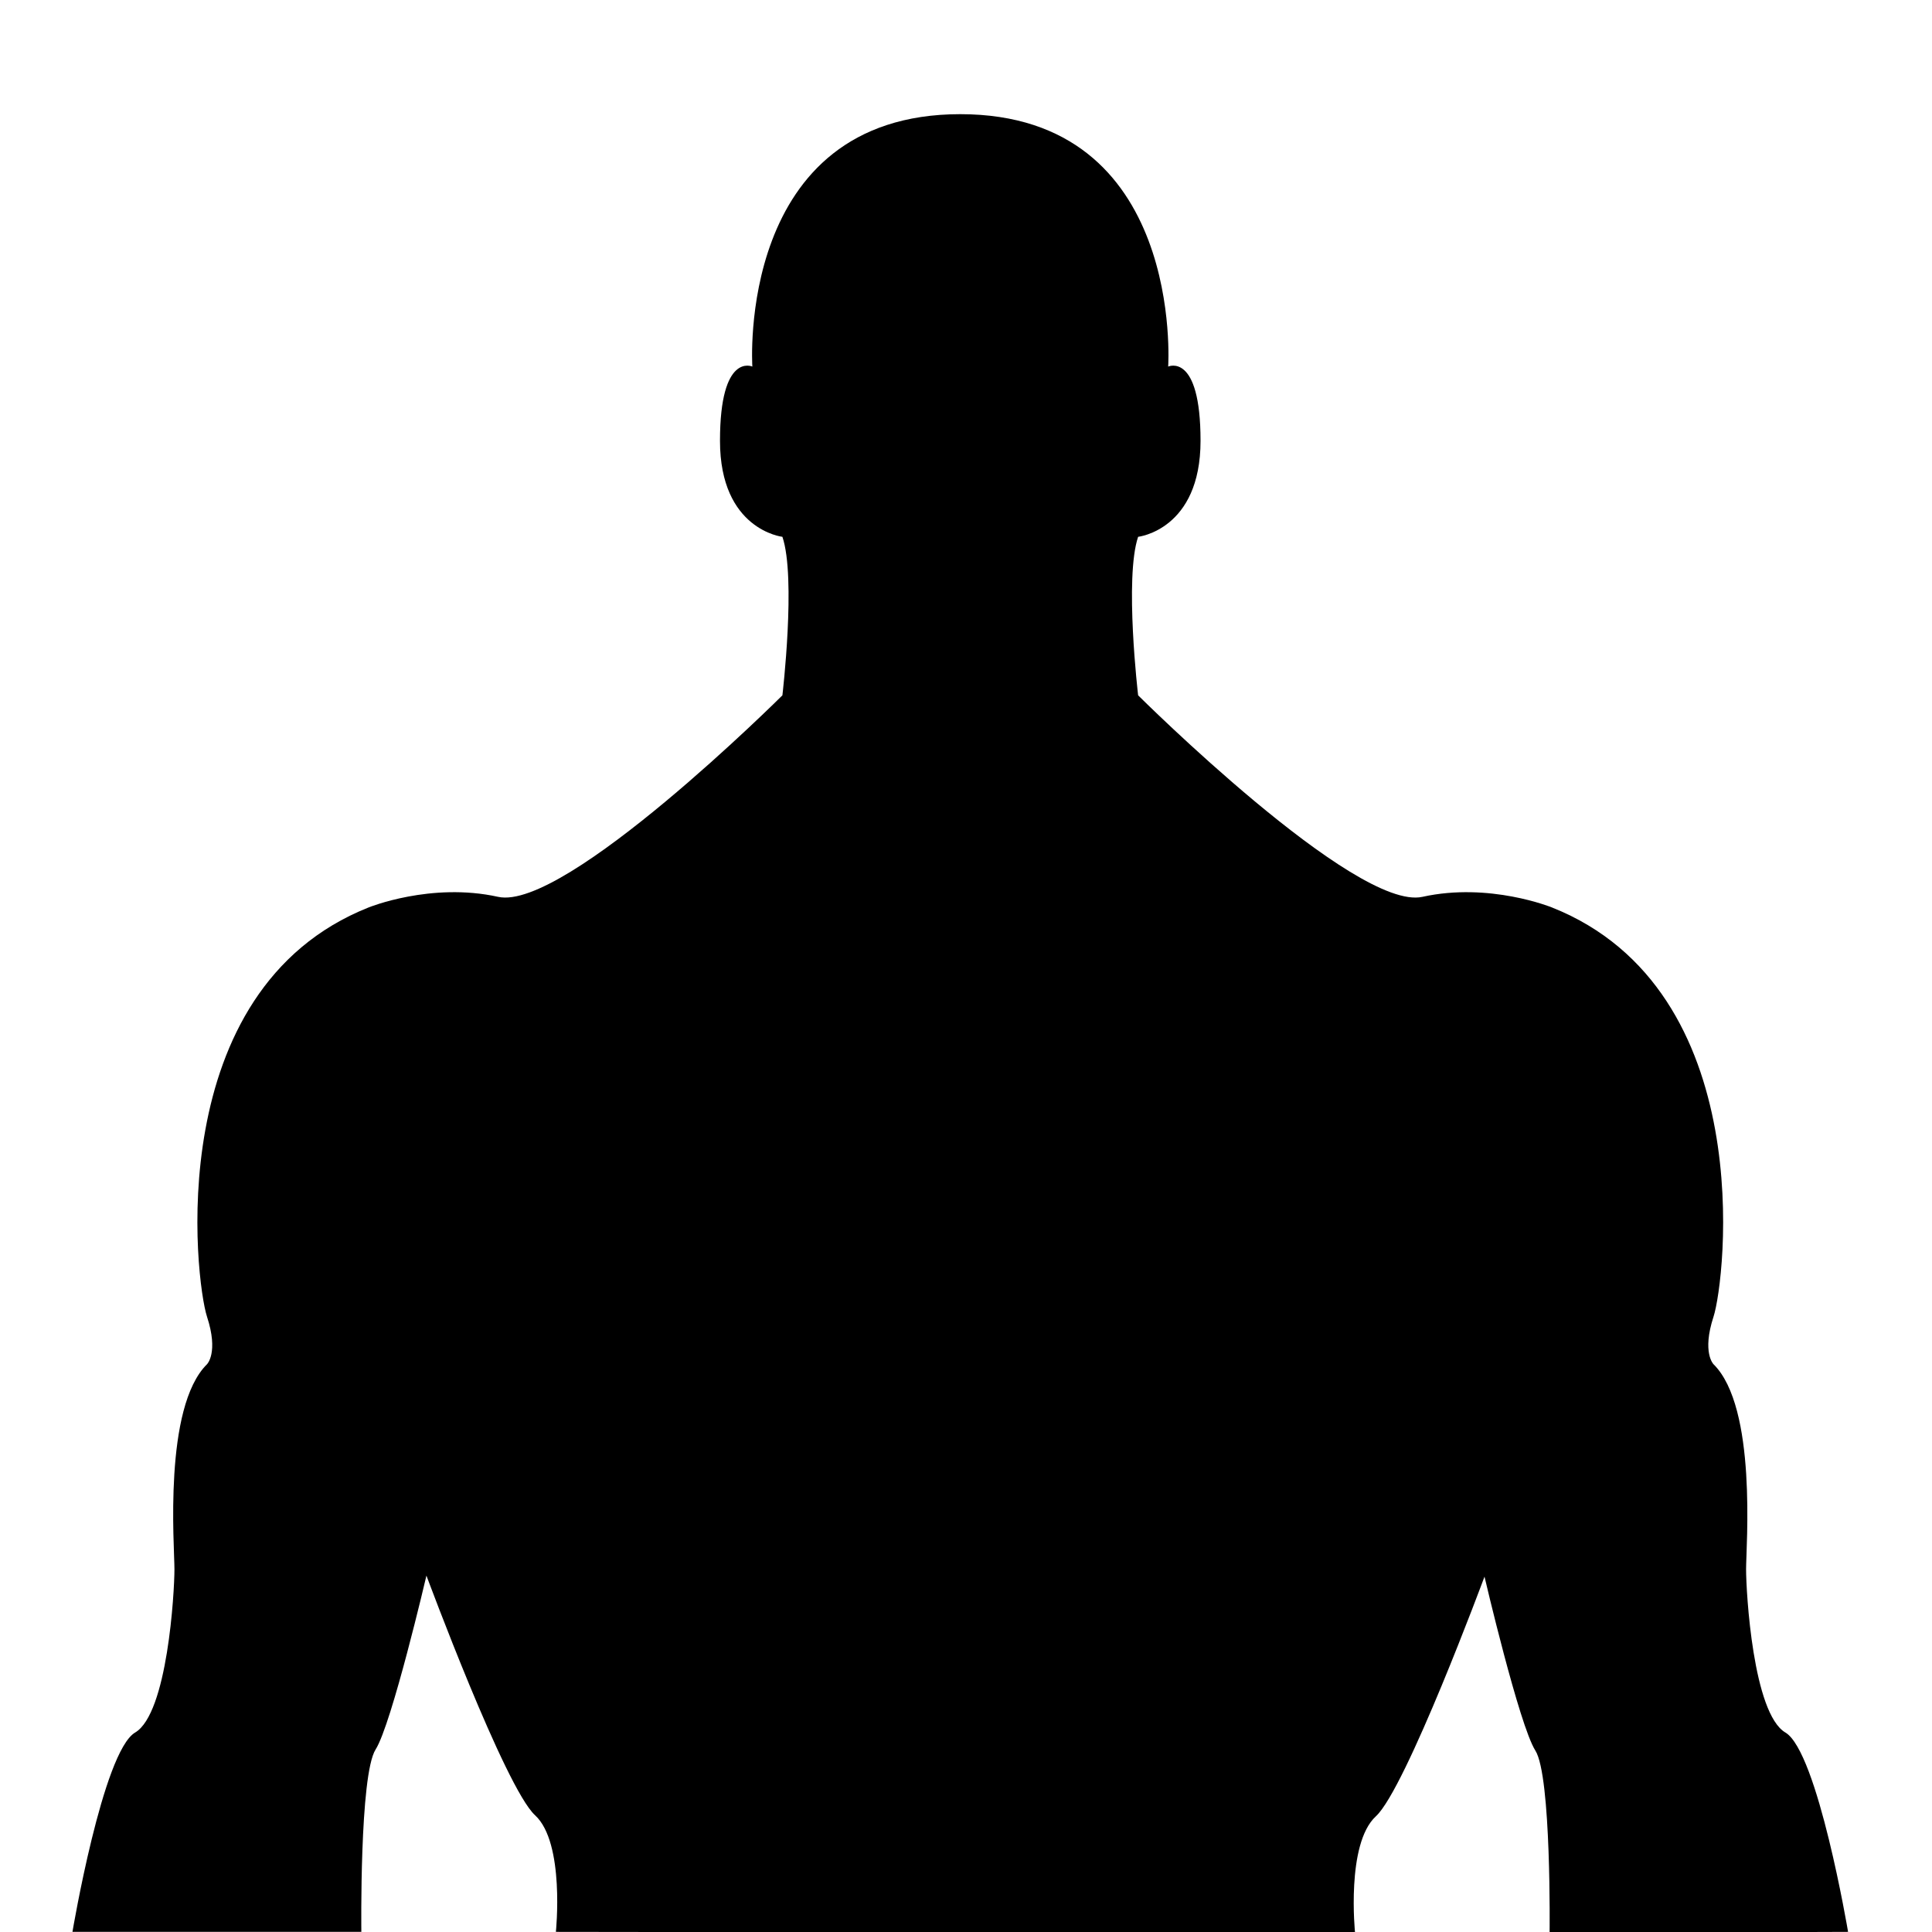
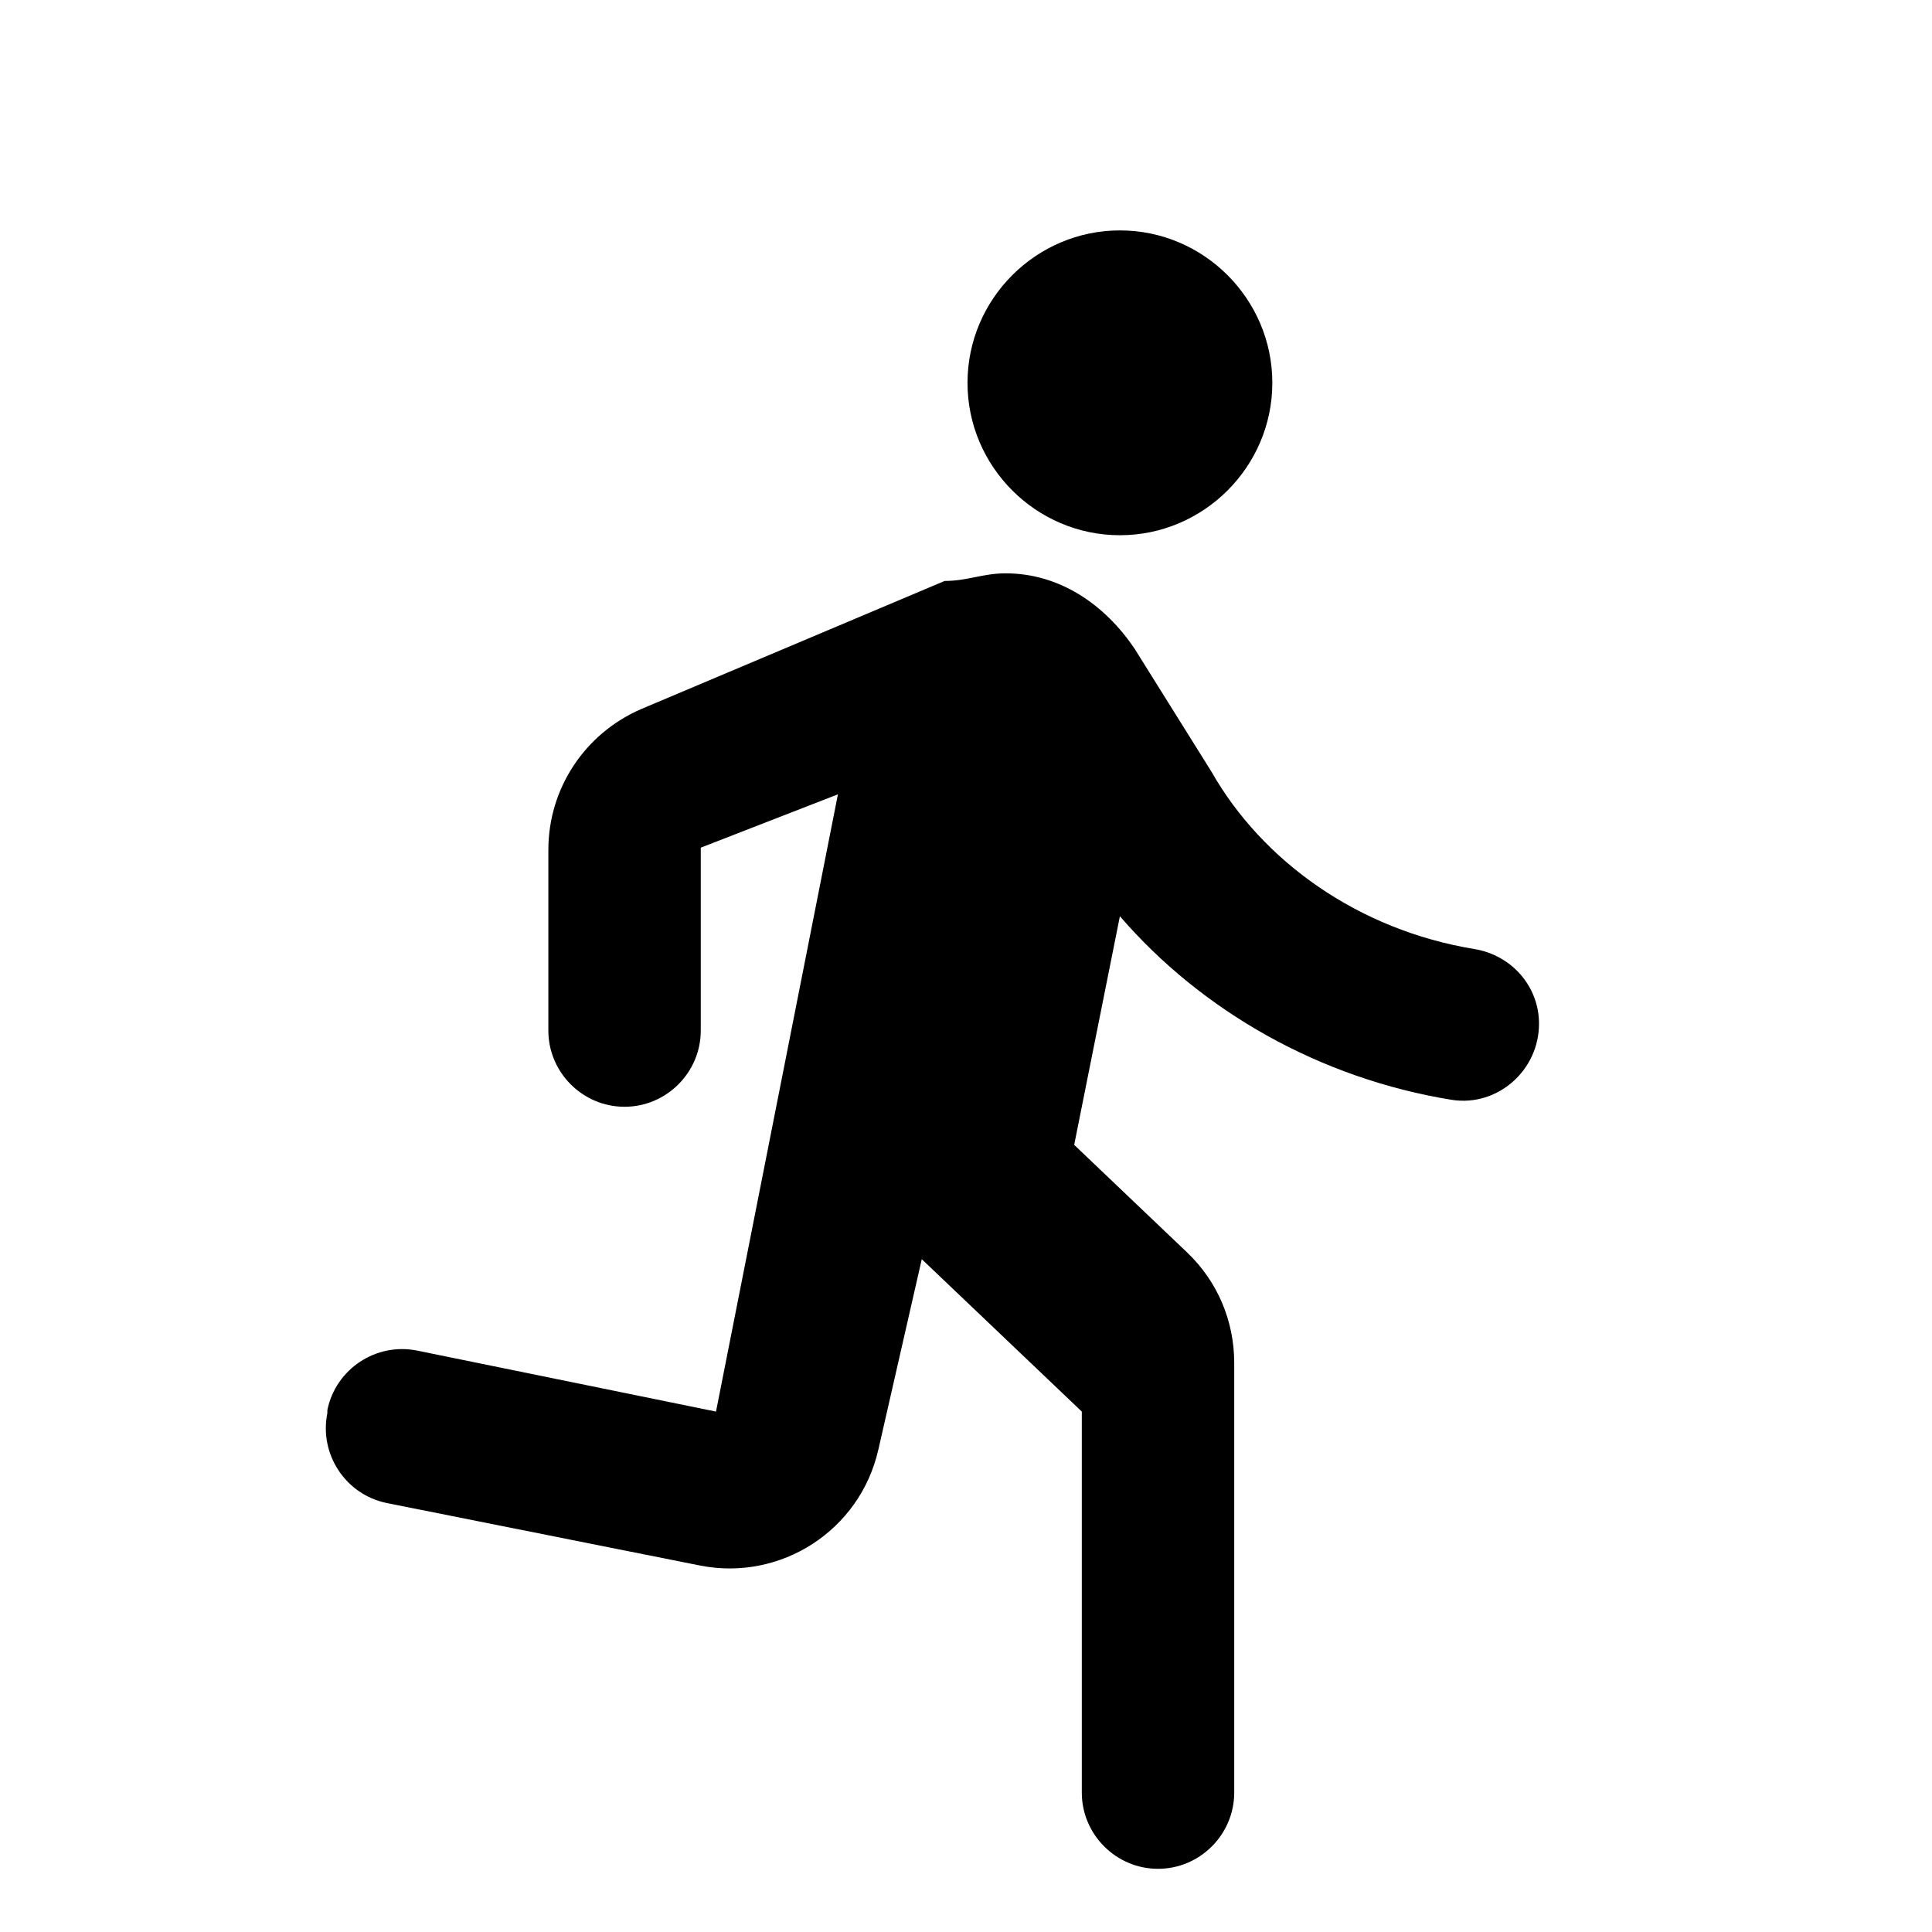
<svg xmlns="http://www.w3.org/2000/svg" id="a" data-name="Livello 1" viewBox="0 0 1024 1024">
-   <path d="M508.89,60.51c119.15,0,110.27,133.78,110.27,133.78,0,0,17.15-7.87,17.15,39.35,0,47.22-33.08,50.88-33.08,50.88-7.35,21.66,0,84.02,0,84.02,0,0,115.17,114.67,150.7,106.8,35.53-7.87,68.61,5.62,68.61,5.62,110.27,43.84,91.89,197.86,85.66,216.92-6.23,19.06,0,25.19,0,25.19,23.17,22.89,17.26,96.27,17.26,108.64,0,12.37,3.68,76.44,20.83,86.56,17.15,10.12,33.23,105.66,33.23,105.66l-158.2.55s1.02-83.16-7.55-96.65c-8.58-13.49-26.95-92.18-26.95-92.18,0,0-41.66,112.42-57.58,127.03-15.93,14.61-11.03,61.8-11.03,61.8l-423.58-.55s4.9-47.19-11.03-61.8c-15.93-14.61-57.58-127.03-57.58-127.03,0,0-18.38,78.69-26.95,92.18s-7.55,96.65-7.55,96.65H38.4s16.08-95.54,33.23-105.66c17.15-10.12,20.83-74.2,20.83-86.56s-5.91-85.75,17.26-108.64c0,0,6.23-6.12,0-25.19-6.23-19.06-24.61-173.08,85.66-216.92,0,0,33.08-13.49,68.61-5.62,35.53,7.87,150.7-106.8,150.7-106.8,0,0,7.35-62.36,0-84.02,0,0-33.08-3.67-33.08-50.88s17.15-39.35,17.15-39.35c0,0-8.89-133.78,110.27-133.78h-.14Z" fill="currentColor" stroke-width="0" />
+   <path d="M593.58,283.68c44.43,0,80.78-36.35,80.78-80.78s-36.35-80.78-80.78-80.78-80.78,36.35-80.78,80.78,36.35,80.78,80.78,80.78ZM465.54,768.37l23.02-100.98,84.82,80.78v201.95c0,22.21,18.18,40.39,40.39,40.39s40.39-18.18,40.39-40.39v-227.8c0-22.21-8.89-43.22-25.04-58.57l-59.78-56.95,24.23-121.17c43.22,50.08,105.82,86.03,176.1,97.34,24.23,3.64,46.04-15.75,46.04-40.39,0-19.79-14.54-36.35-34.33-39.58-61.39-10.1-112.28-46.45-139.35-94.11l-40.39-64.62c-16.16-24.23-40.39-40.39-68.66-40.39-12.12,0-20.2,4.04-32.31,4.04l-160.75,67.86c-29.89,12.92-49.28,42.01-49.28,74.72v95.72c0,22.21,18.18,40.39,40.39,40.39s40.39-18.18,40.39-40.39v-96.94l72.7-28.27-64.62,327.16-158.33-32.31c-21.81-4.44-43.22,9.69-47.66,31.5v1.62c-4.44,21.81,9.69,43.22,31.5,47.66l166,33.12c42.81,8.48,84.82-18.58,94.51-61.39Z" fill="currentColor" stroke-width="0" />
</svg>
